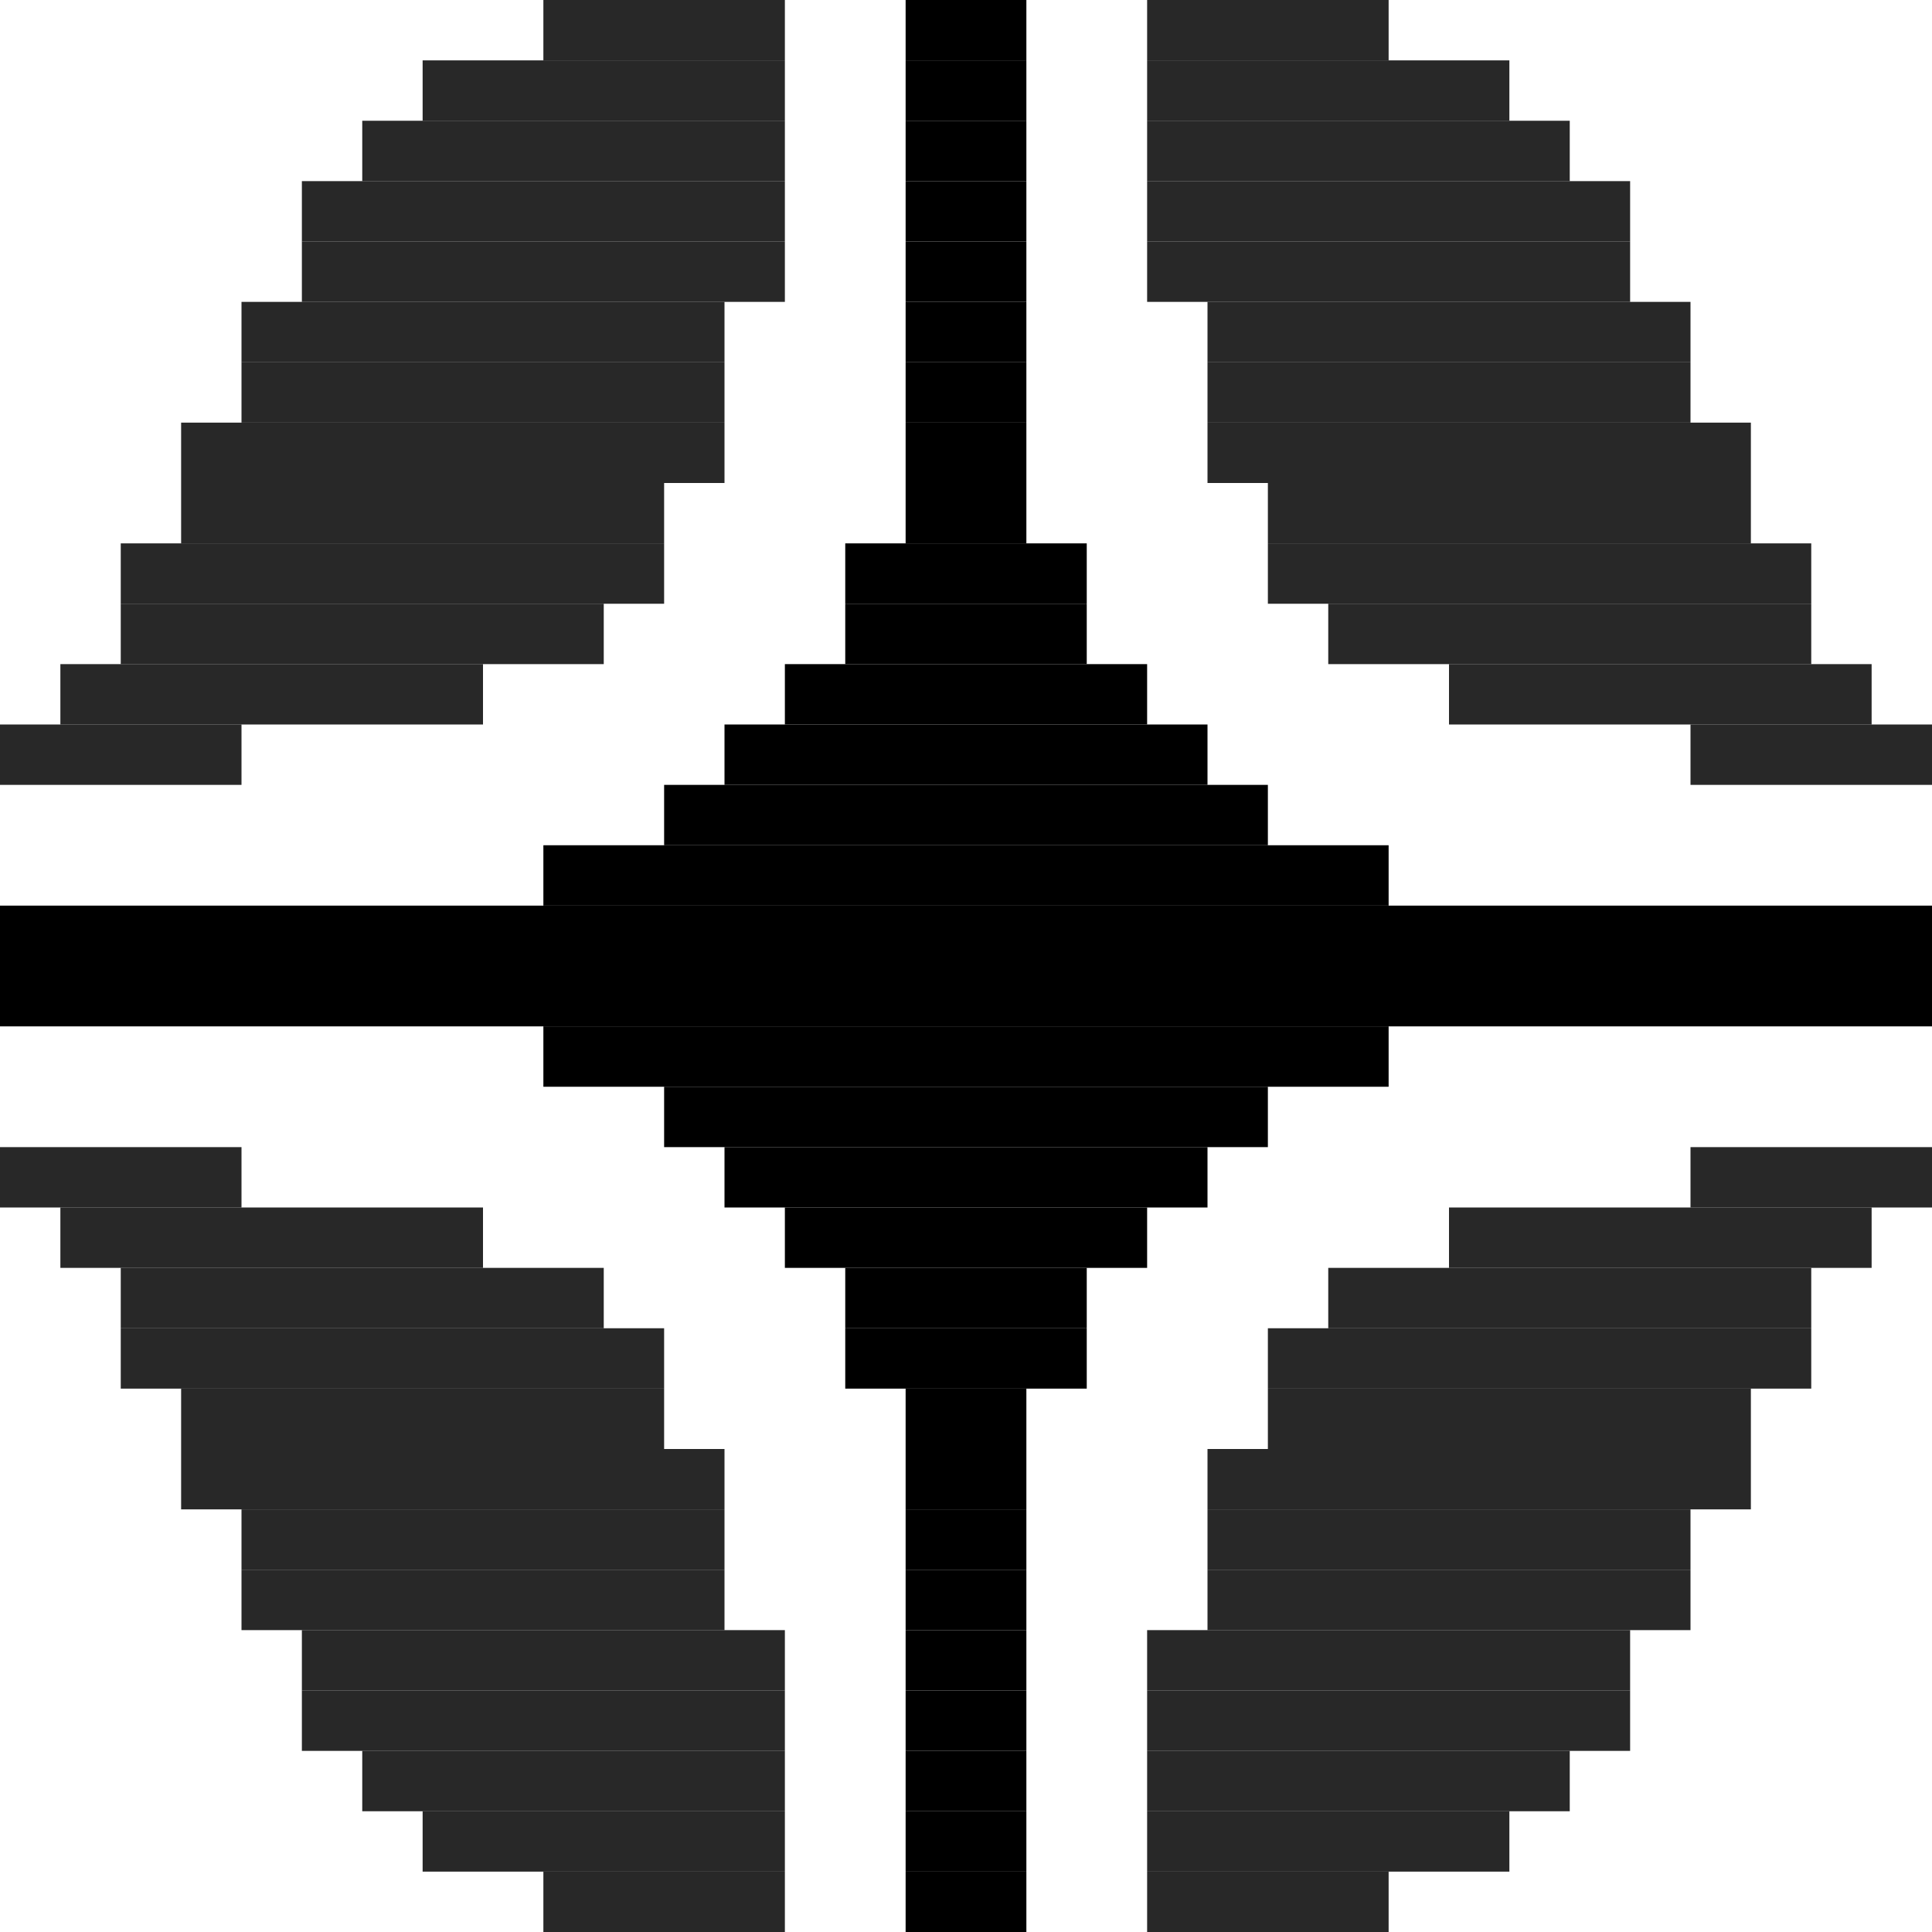
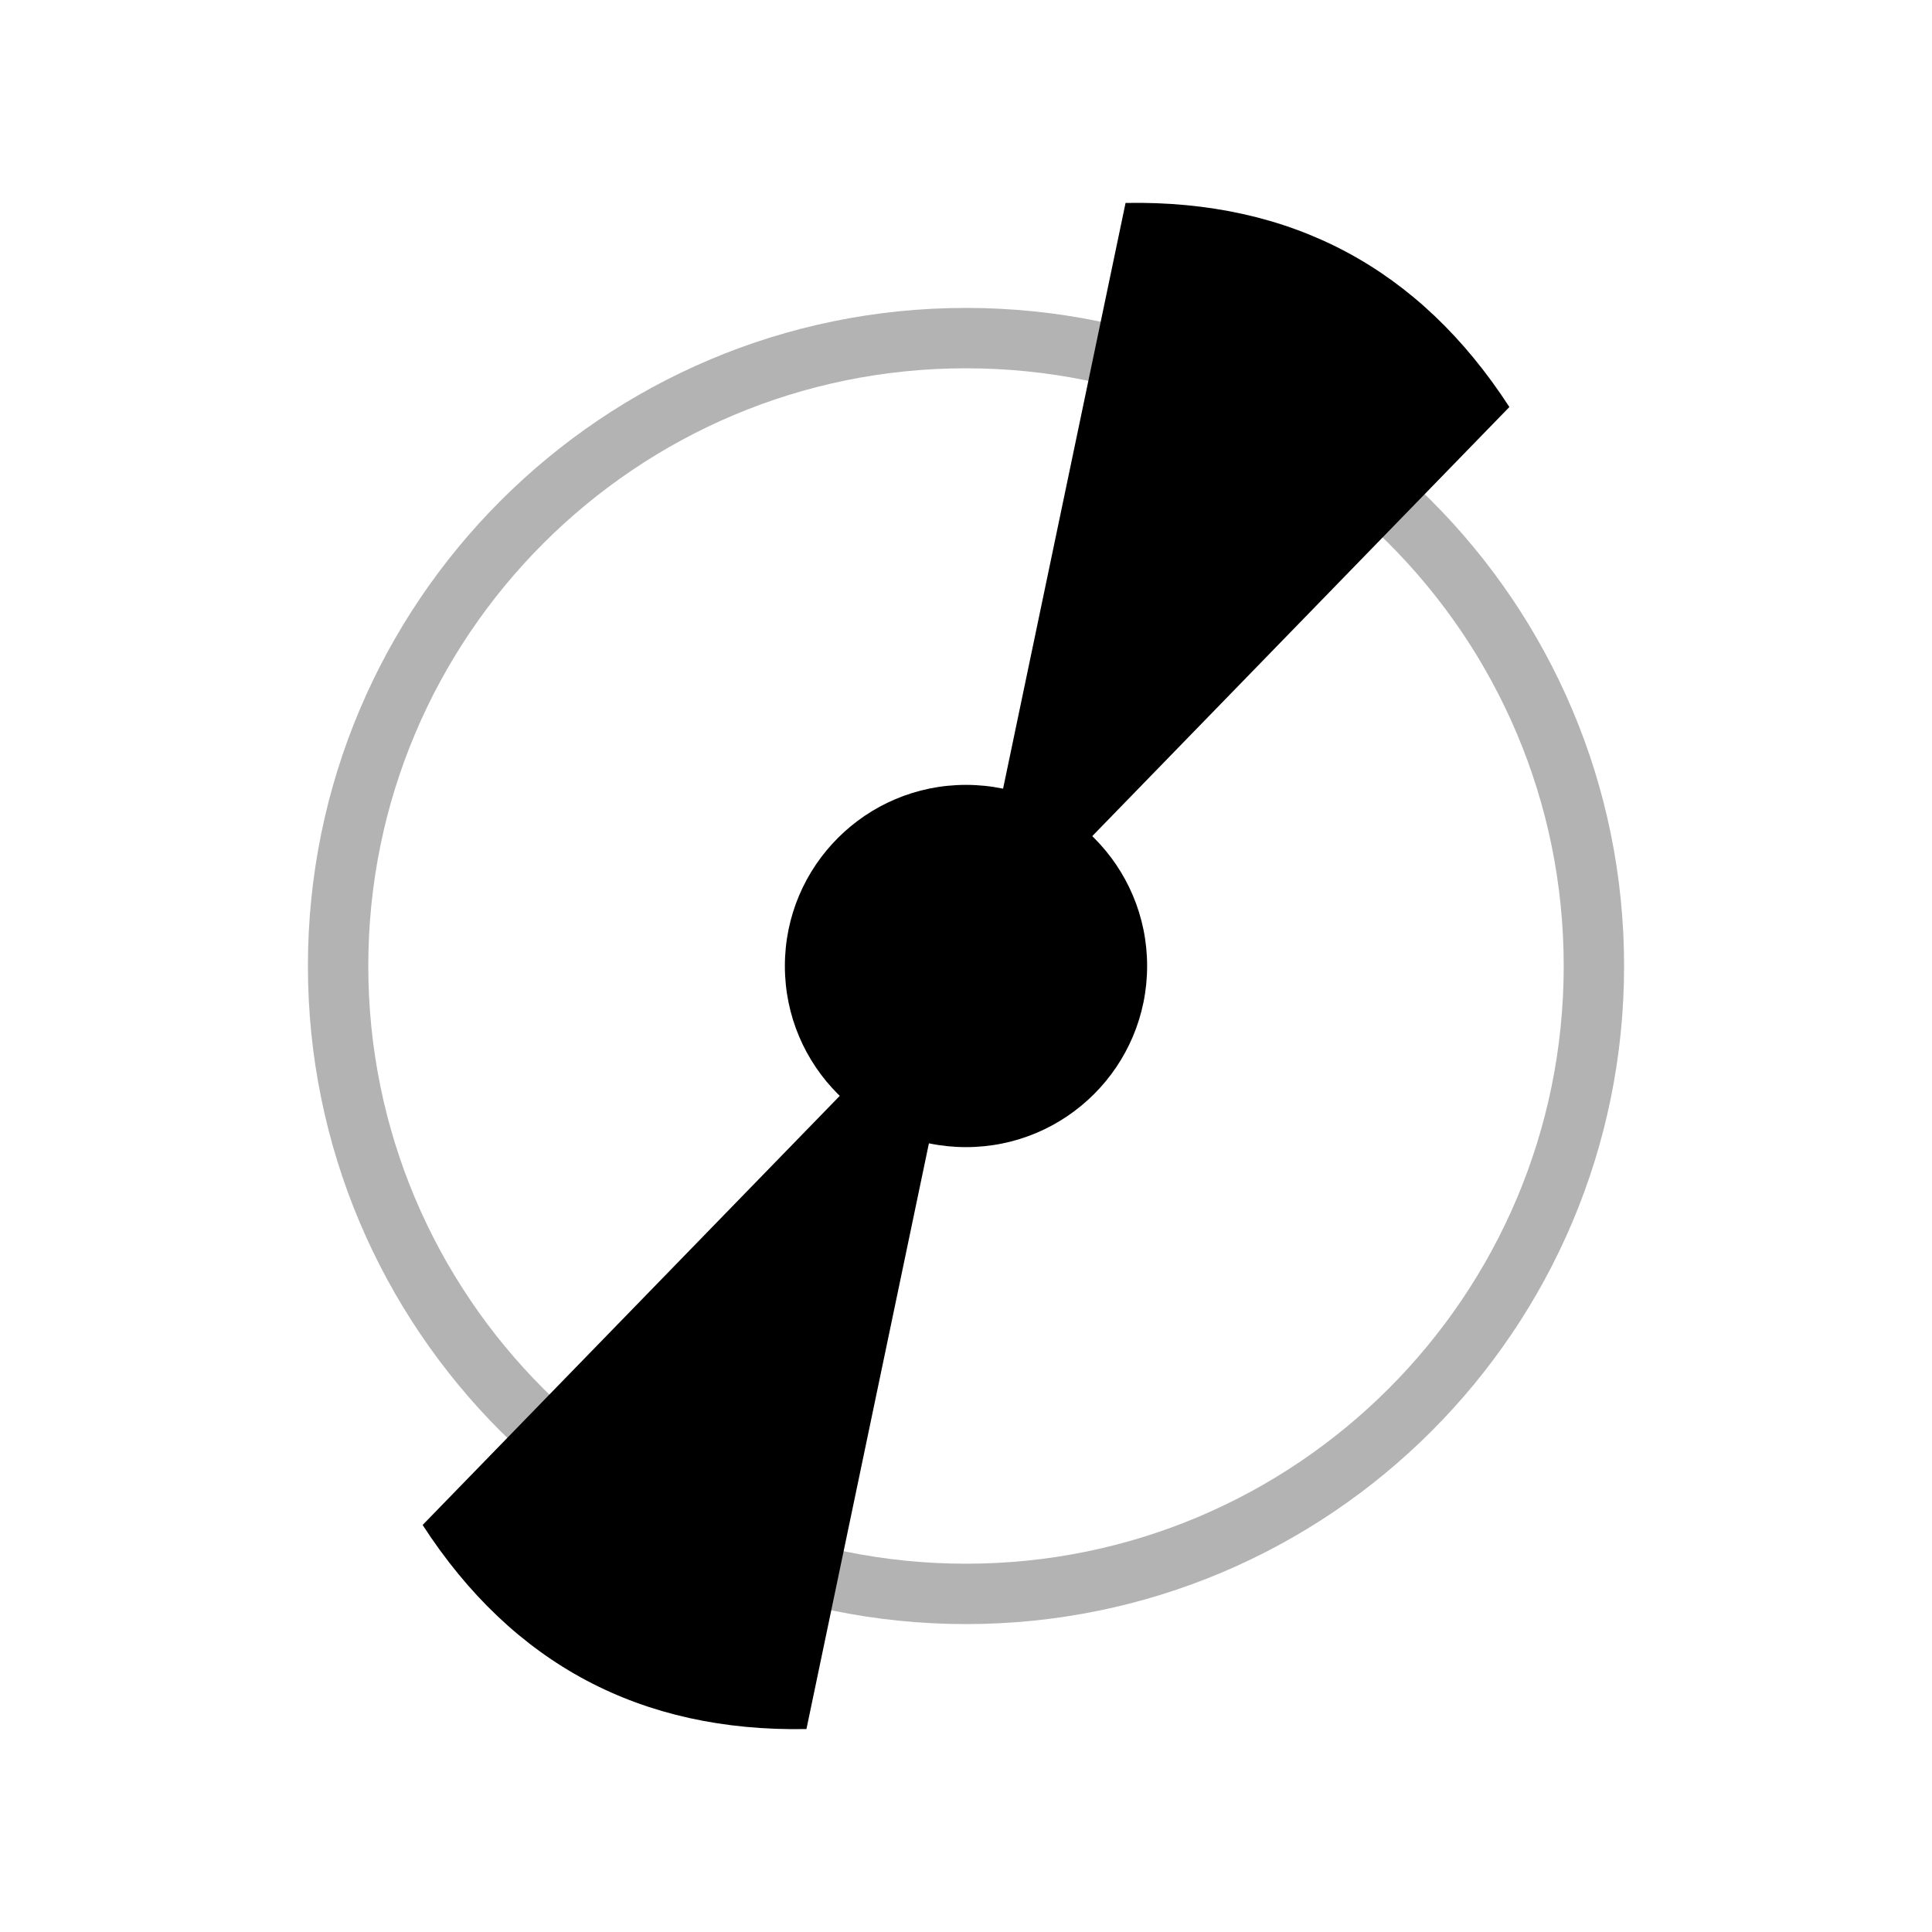
- <svg xmlns="http://www.w3.org/2000/svg" width="32" height="32" viewBox="0 0 32 32" fill="currentColor">
-   <rect x="9" y="0" width="4" height="1" fill-opacity="0.84" />
-   <rect x="15" y="0" width="2" height="1" />
-   <rect x="19" y="0" width="4" height="1" fill-opacity="0.84" />
-   <rect x="7" y="1" width="6" height="1" fill-opacity="0.84" />
-   <rect x="15" y="1" width="2" height="1" />
-   <rect x="19" y="1" width="6" height="1" fill-opacity="0.84" />
-   <rect x="6" y="2" width="7" height="1" fill-opacity="0.84" />
-   <rect x="15" y="2" width="2" height="1" />
-   <rect x="19" y="2" width="7" height="1" fill-opacity="0.84" />
-   <rect x="5" y="3" width="8" height="1" fill-opacity="0.84" />
-   <rect x="15" y="3" width="2" height="1" />
-   <rect x="19" y="3" width="8" height="1" fill-opacity="0.84" />
-   <rect x="5" y="4" width="8" height="1" fill-opacity="0.84" />
-   <rect x="15" y="4" width="2" height="1" />
-   <rect x="19" y="4" width="8" height="1" fill-opacity="0.84" />
-   <rect x="4" y="5" width="8" height="1" fill-opacity="0.84" />
-   <rect x="15" y="5" width="2" height="1" />
-   <rect x="20" y="5" width="8" height="1" fill-opacity="0.84" />
-   <rect x="4" y="6" width="8" height="1" fill-opacity="0.84" />
-   <rect x="15" y="6" width="2" height="1" />
-   <rect x="20" y="6" width="8" height="1" fill-opacity="0.84" />
-   <rect x="3" y="7" width="9" height="1" fill-opacity="0.84" />
-   <rect x="15" y="7" width="2" height="1" />
-   <rect x="20" y="7" width="9" height="1" fill-opacity="0.84" />
-   <rect x="3" y="8" width="8" height="1" fill-opacity="0.84" />
-   <rect x="15" y="8" width="2" height="1" />
-   <rect x="21" y="8" width="8" height="1" fill-opacity="0.84" />
-   <rect x="2" y="9" width="9" height="1" fill-opacity="0.84" />
-   <rect x="14" y="9" width="4" height="1" />
-   <rect x="21" y="9" width="9" height="1" fill-opacity="0.84" />
-   <rect x="2" y="10" width="8" height="1" fill-opacity="0.84" />
-   <rect x="14" y="10" width="4" height="1" />
-   <rect x="22" y="10" width="8" height="1" fill-opacity="0.84" />
-   <rect x="1" y="11" width="7" height="1" fill-opacity="0.84" />
-   <rect x="13" y="11" width="6" height="1" />
-   <rect x="24" y="11" width="7" height="1" fill-opacity="0.84" />
-   <rect x="0" y="12" width="4" height="1" fill-opacity="0.84" />
-   <rect x="12" y="12" width="8" height="1" />
-   <rect x="28" y="12" width="4" height="1" fill-opacity="0.84" />
-   <rect x="11" y="13" width="10" height="1" />
-   <rect x="9" y="14" width="14" height="1" />
-   <rect x="0" y="15" width="32" height="1" />
-   <rect x="0" y="16" width="32" height="1" />
-   <rect x="9" y="17" width="14" height="1" />
-   <rect x="11" y="18" width="10" height="1" />
-   <rect x="0" y="19" width="4" height="1" fill-opacity="0.84" />
-   <rect x="12" y="19" width="8" height="1" />
-   <rect x="28" y="19" width="4" height="1" fill-opacity="0.84" />
-   <rect x="1" y="20" width="7" height="1" fill-opacity="0.84" />
-   <rect x="13" y="20" width="6" height="1" />
-   <rect x="24" y="20" width="7" height="1" fill-opacity="0.84" />
-   <rect x="2" y="21" width="8" height="1" fill-opacity="0.84" />
-   <rect x="14" y="21" width="4" height="1" />
-   <rect x="22" y="21" width="8" height="1" fill-opacity="0.84" />
-   <rect x="2" y="22" width="9" height="1" fill-opacity="0.84" />
-   <rect x="14" y="22" width="4" height="1" />
-   <rect x="21" y="22" width="9" height="1" fill-opacity="0.84" />
-   <rect x="3" y="23" width="8" height="1" fill-opacity="0.84" />
-   <rect x="15" y="23" width="2" height="1" />
-   <rect x="21" y="23" width="8" height="1" fill-opacity="0.84" />
-   <rect x="3" y="24" width="9" height="1" fill-opacity="0.84" />
-   <rect x="15" y="24" width="2" height="1" />
-   <rect x="20" y="24" width="9" height="1" fill-opacity="0.84" />
-   <rect x="4" y="25" width="8" height="1" fill-opacity="0.84" />
-   <rect x="15" y="25" width="2" height="1" />
-   <rect x="20" y="25" width="8" height="1" fill-opacity="0.84" />
-   <rect x="4" y="26" width="8" height="1" fill-opacity="0.84" />
-   <rect x="15" y="26" width="2" height="1" />
-   <rect x="20" y="26" width="8" height="1" fill-opacity="0.84" />
-   <rect x="5" y="27" width="8" height="1" fill-opacity="0.84" />
-   <rect x="15" y="27" width="2" height="1" />
-   <rect x="19" y="27" width="8" height="1" fill-opacity="0.84" />
-   <rect x="5" y="28" width="8" height="1" fill-opacity="0.84" />
-   <rect x="15" y="28" width="2" height="1" />
-   <rect x="19" y="28" width="8" height="1" fill-opacity="0.84" />
-   <rect x="6" y="29" width="7" height="1" fill-opacity="0.84" />
-   <rect x="15" y="29" width="2" height="1" />
-   <rect x="19" y="29" width="7" height="1" fill-opacity="0.84" />
-   <rect x="7" y="30" width="6" height="1" fill-opacity="0.84" />
-   <rect x="15" y="30" width="2" height="1" />
-   <rect x="19" y="30" width="6" height="1" fill-opacity="0.84" />
-   <rect x="9" y="31" width="4" height="1" fill-opacity="0.84" />
-   <rect x="15" y="31" width="2" height="1" />
-   <rect x="19" y="31" width="4" height="1" fill-opacity="0.84" />
+ <svg xmlns="http://www.w3.org/2000/svg" width="80" height="80" viewBox="0 0 80 80" fill="none">
+   <circle cx="40" cy="40" r="26" stroke="currentColor" stroke-width="2.5" fill="none" opacity="0.3" />
+   <g transform="rotate(28 40 40)">
+     <path d="M40 40 L31 9 Q40 4 49 9 Z" fill="currentColor" />
+     <path d="M40 40 L31 71 Q40 76 49 71 Z" fill="currentColor" />
+   </g>
+   <circle cx="40" cy="40" r="7.5" fill="currentColor" />
</svg>
